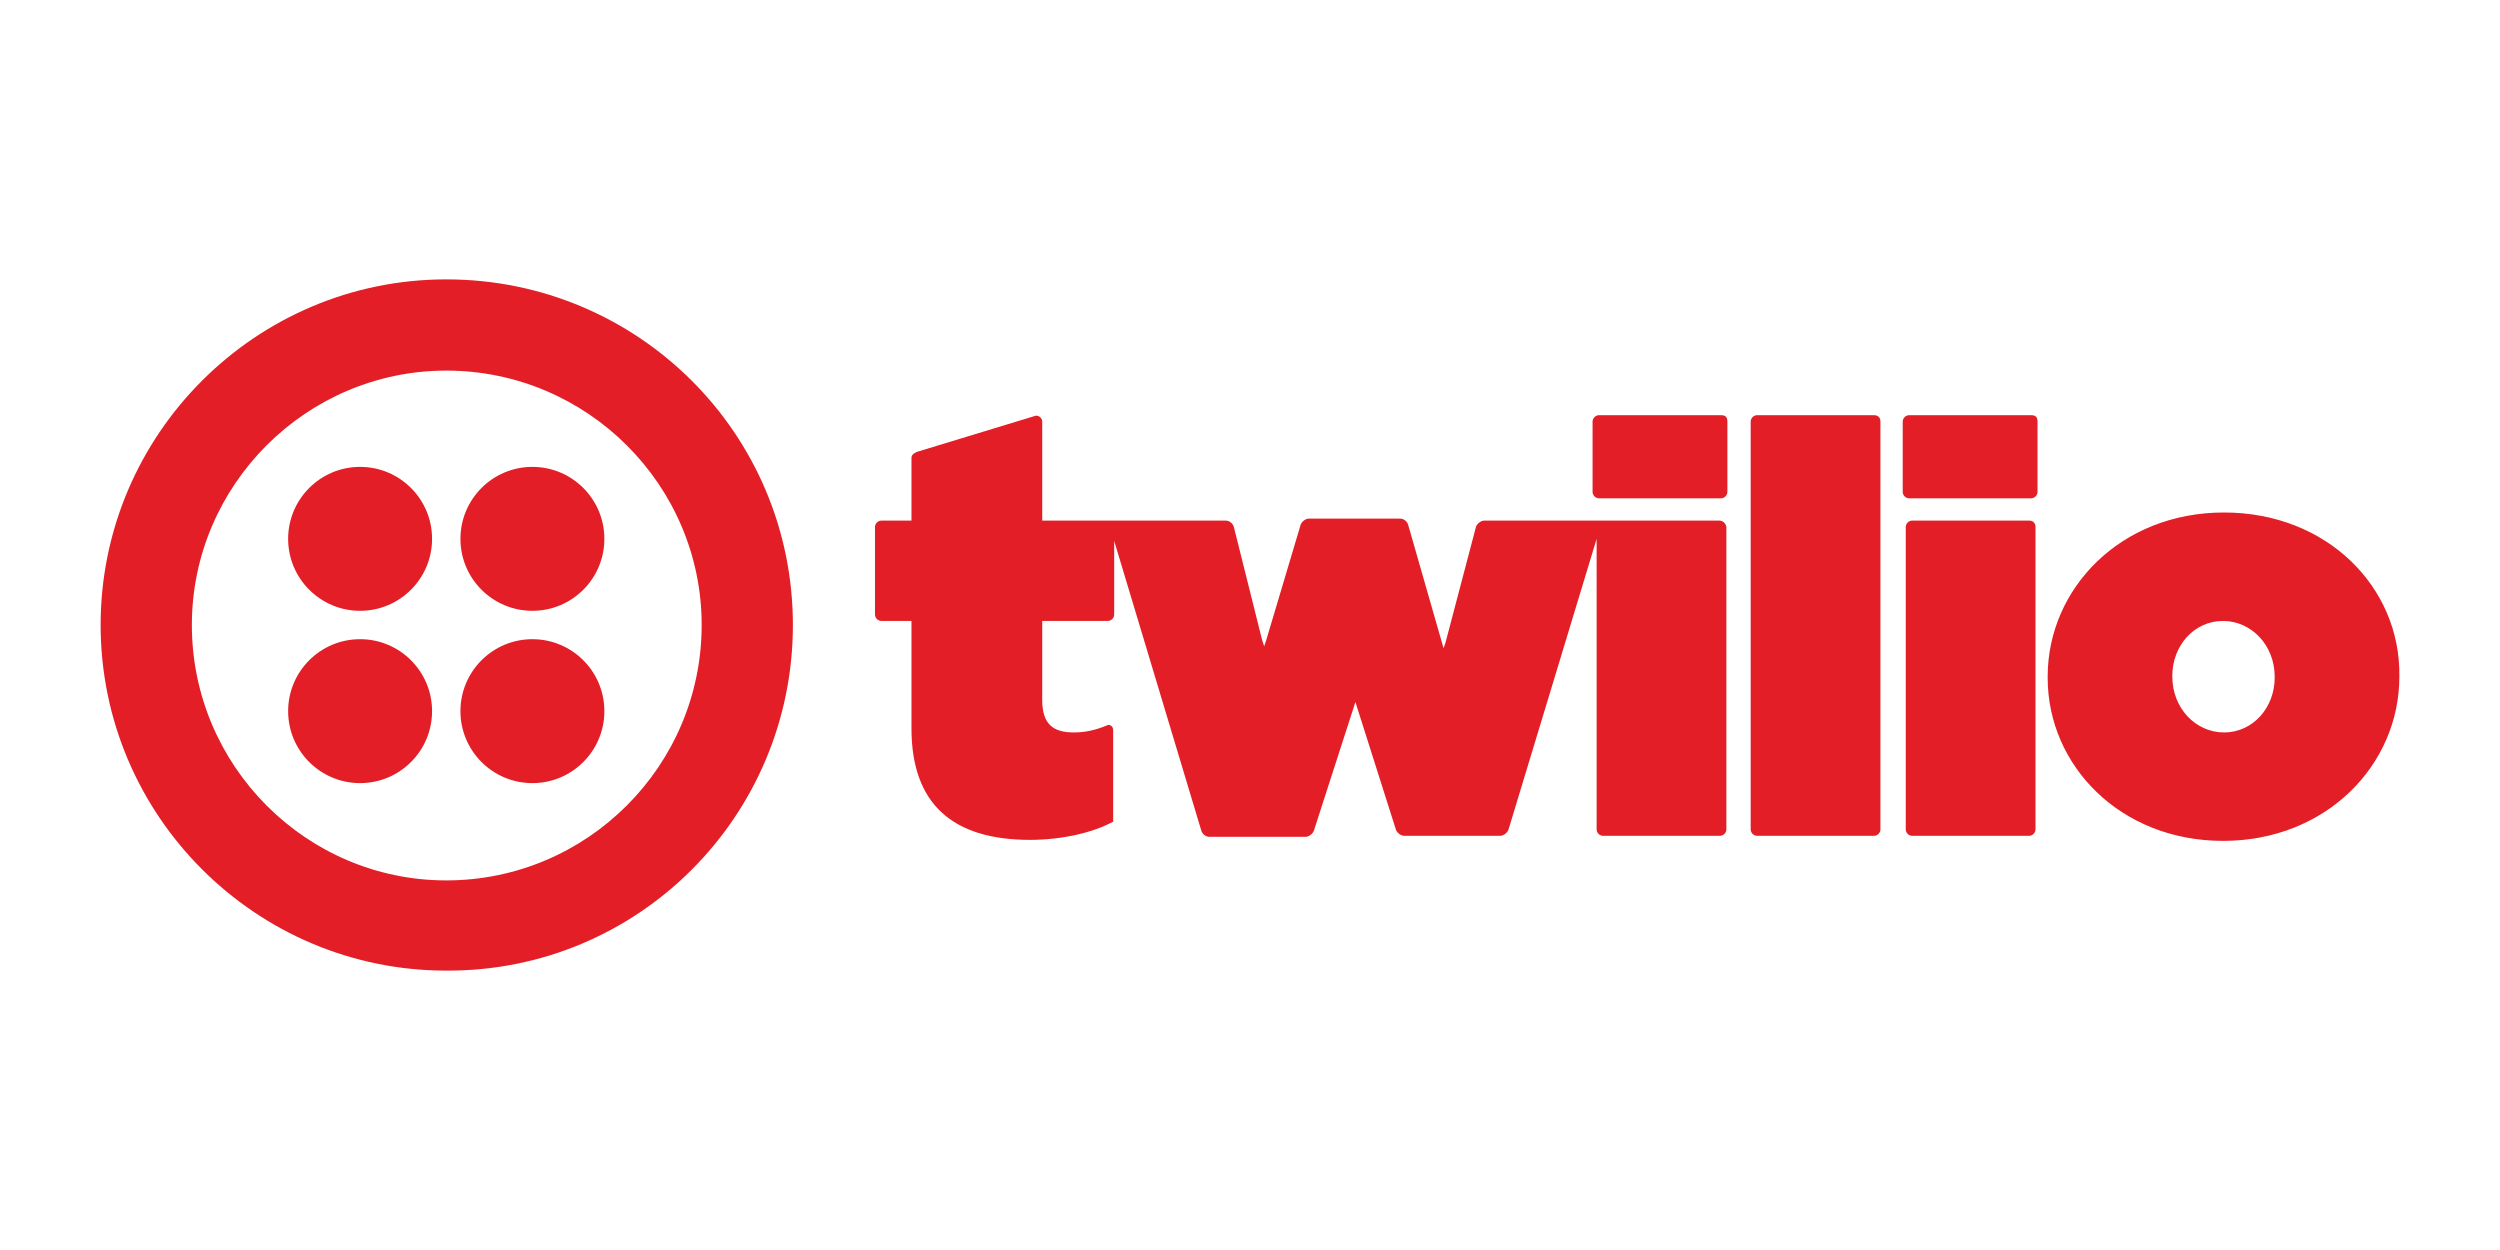
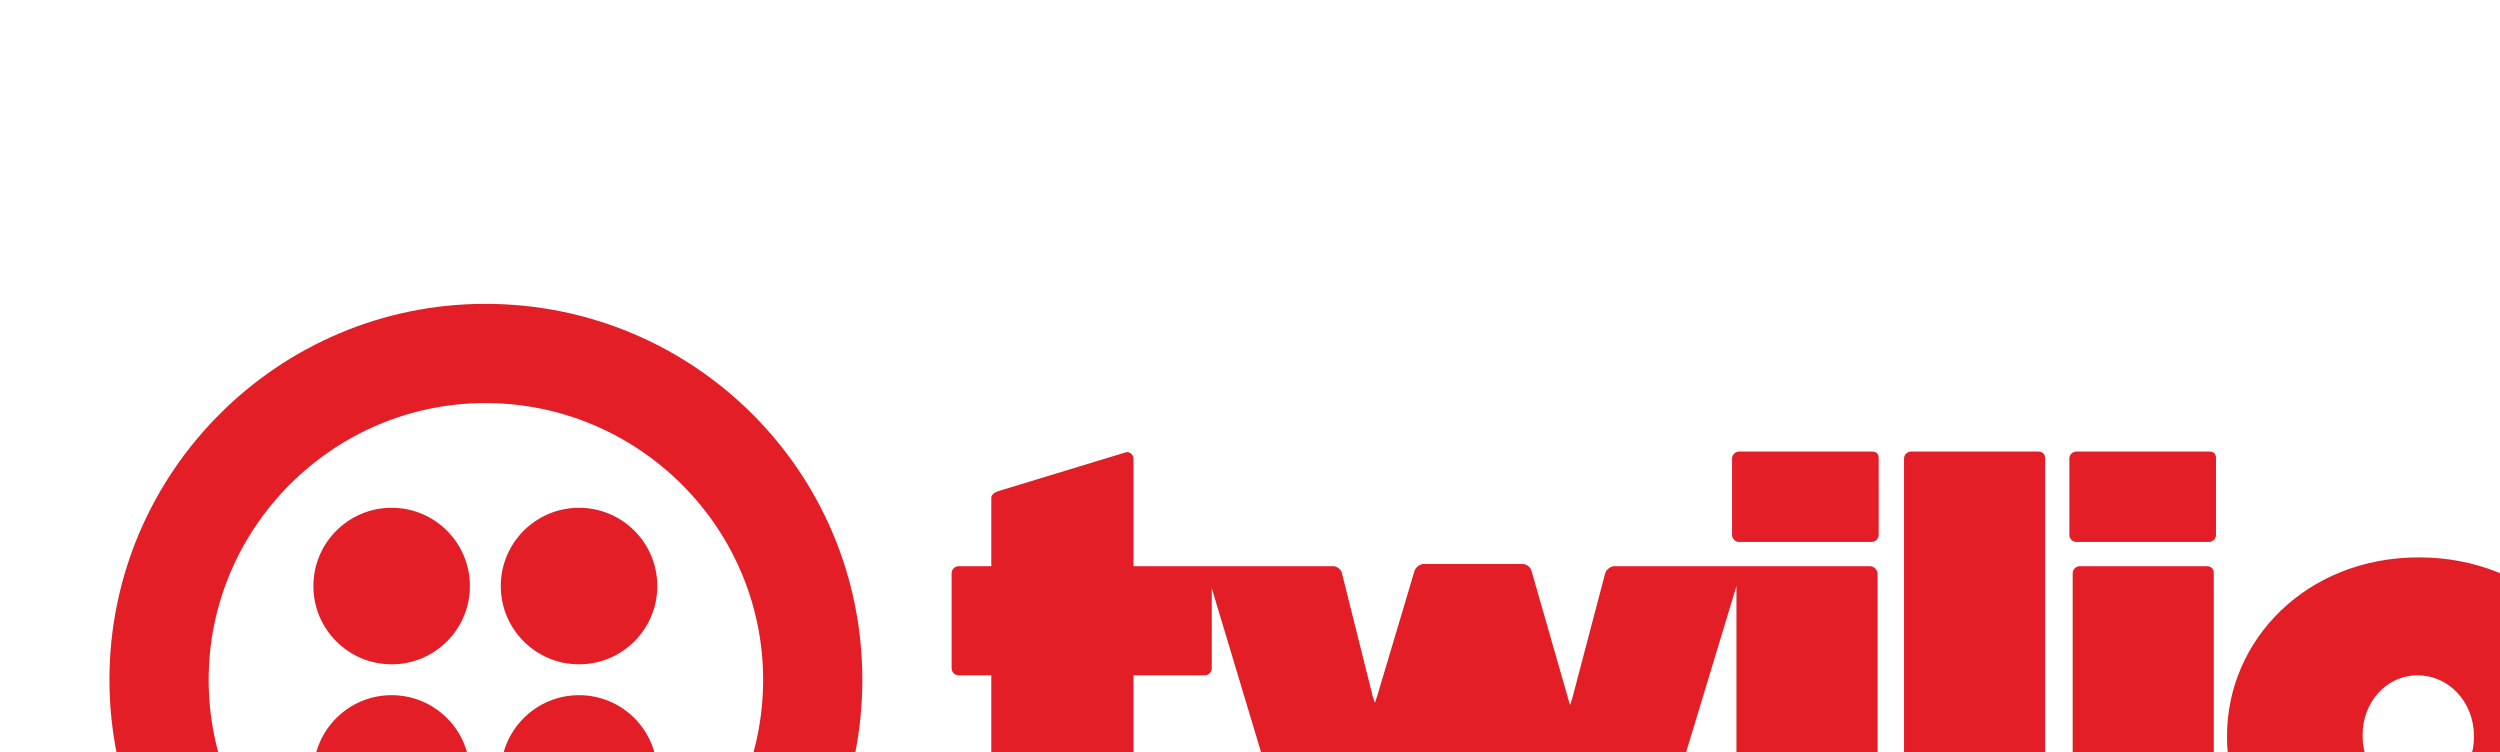
- <svg xmlns="http://www.w3.org/2000/svg" width="120" height="60">
+ <svg xmlns="http://www.w3.org/2000/svg">
  <g transform="matrix(.486502 0 0 .486502 4.830457 17.44814)" fill="#e31e26">
    <path d="M159.9 5.1h-12.1a.65.65 0 0 0-.6.6v7a.65.65 0 0 0 .6.6h12.1a.65.65 0 0 0 .6-.6v-7c0-.4-.2-.6-.6-.6zm-.2 10.4h-23.2c-.3 0-.7.3-.8.6l-3 11.4-.2.6-3.5-12.2c-.1-.3-.4-.6-.8-.6h-9c-.3 0-.7.3-.8.6L115 27.3l-.2.6-.2-.6-2.8-11.2c-.1-.3-.4-.6-.8-.6H92.9V5.7c0-.3-.4-.7-.8-.5L80.6 8.7c-.3.1-.6.3-.6.6v6.2h-3a.65.65 0 0 0-.6.6v8.7a.65.65 0 0 0 .6.6h3V36c0 7.5 4.1 11 11.7 11 3.1 0 6.2-.7 8.2-1.8v-9c0-.5-.4-.6-.6-.5-1.2.5-2.2.7-3.3.7-2 0-3.1-.8-3.1-3.2v-7.8h6.5a.65.65 0 0 0 .6-.6v-7.3l8.6 28.6c.1.3.4.6.8.6h9.5c.3 0 .7-.3.8-.6l4.1-12.7 4 12.6c.1.3.5.6.8.6h9.5c.3 0 .7-.3.8-.6l8.7-28.7V46a.65.65 0 0 0 .6.6h11.6a.65.65 0 0 0 .6-.6V16.1c-.1-.4-.4-.6-.7-.6zM175 5.1h-11.6a.65.65 0 0 0-.6.6V46a.65.65 0 0 0 .6.6H175a.65.65 0 0 0 .6-.6V5.7c0-.4-.3-.6-.6-.6zm15.5 0h-12.1a.65.65 0 0 0-.6.6v7a.65.65 0 0 0 .6.6h12.1a.65.65 0 0 0 .6-.6v-7c0-.4-.2-.6-.6-.6zm-.2 10.4h-11.6a.65.65 0 0 0-.6.6V46a.65.65 0 0 0 .6.6h11.6a.65.65 0 0 0 .6-.6V16.1c0-.4-.3-.6-.6-.6zm19.2-.8c-10.2 0-17.4 7.5-17.4 16.2v.1c0 8.7 7.2 16.1 17.3 16.1 10.2 0 17.4-7.5 17.4-16.2v-.1c.1-8.7-7.1-16.1-17.3-16.1zm5 16.3c0 2.9-2.1 5.4-5 5.4-2.8 0-5.1-2.4-5.1-5.5v-.1c0-2.9 2.1-5.4 5-5.4 2.8 0 5.1 2.4 5.1 5.5zM34.1-8.3C15.3-8.3 0 7 0 25.8s15.3 34.1 34.1 34.1C53 60 68.3 44.7 68.3 25.8S53-8.3 34.1-8.3zm0 59.3C20.3 51 9 39.7 9 25.8 9 12 20.3.7 34.1.7 48 .7 59.3 12 59.3 25.8 59.3 39.7 48 51 34.1 51z" />
    <circle r="7.1" cy="17.3" cx="42.6" />
    <circle r="7.1" cy="34.3" cx="42.6" />
    <circle r="7.1" cy="34.3" cx="25.6" />
    <circle r="7.1" cy="17.3" cx="25.6" />
  </g>
</svg>
